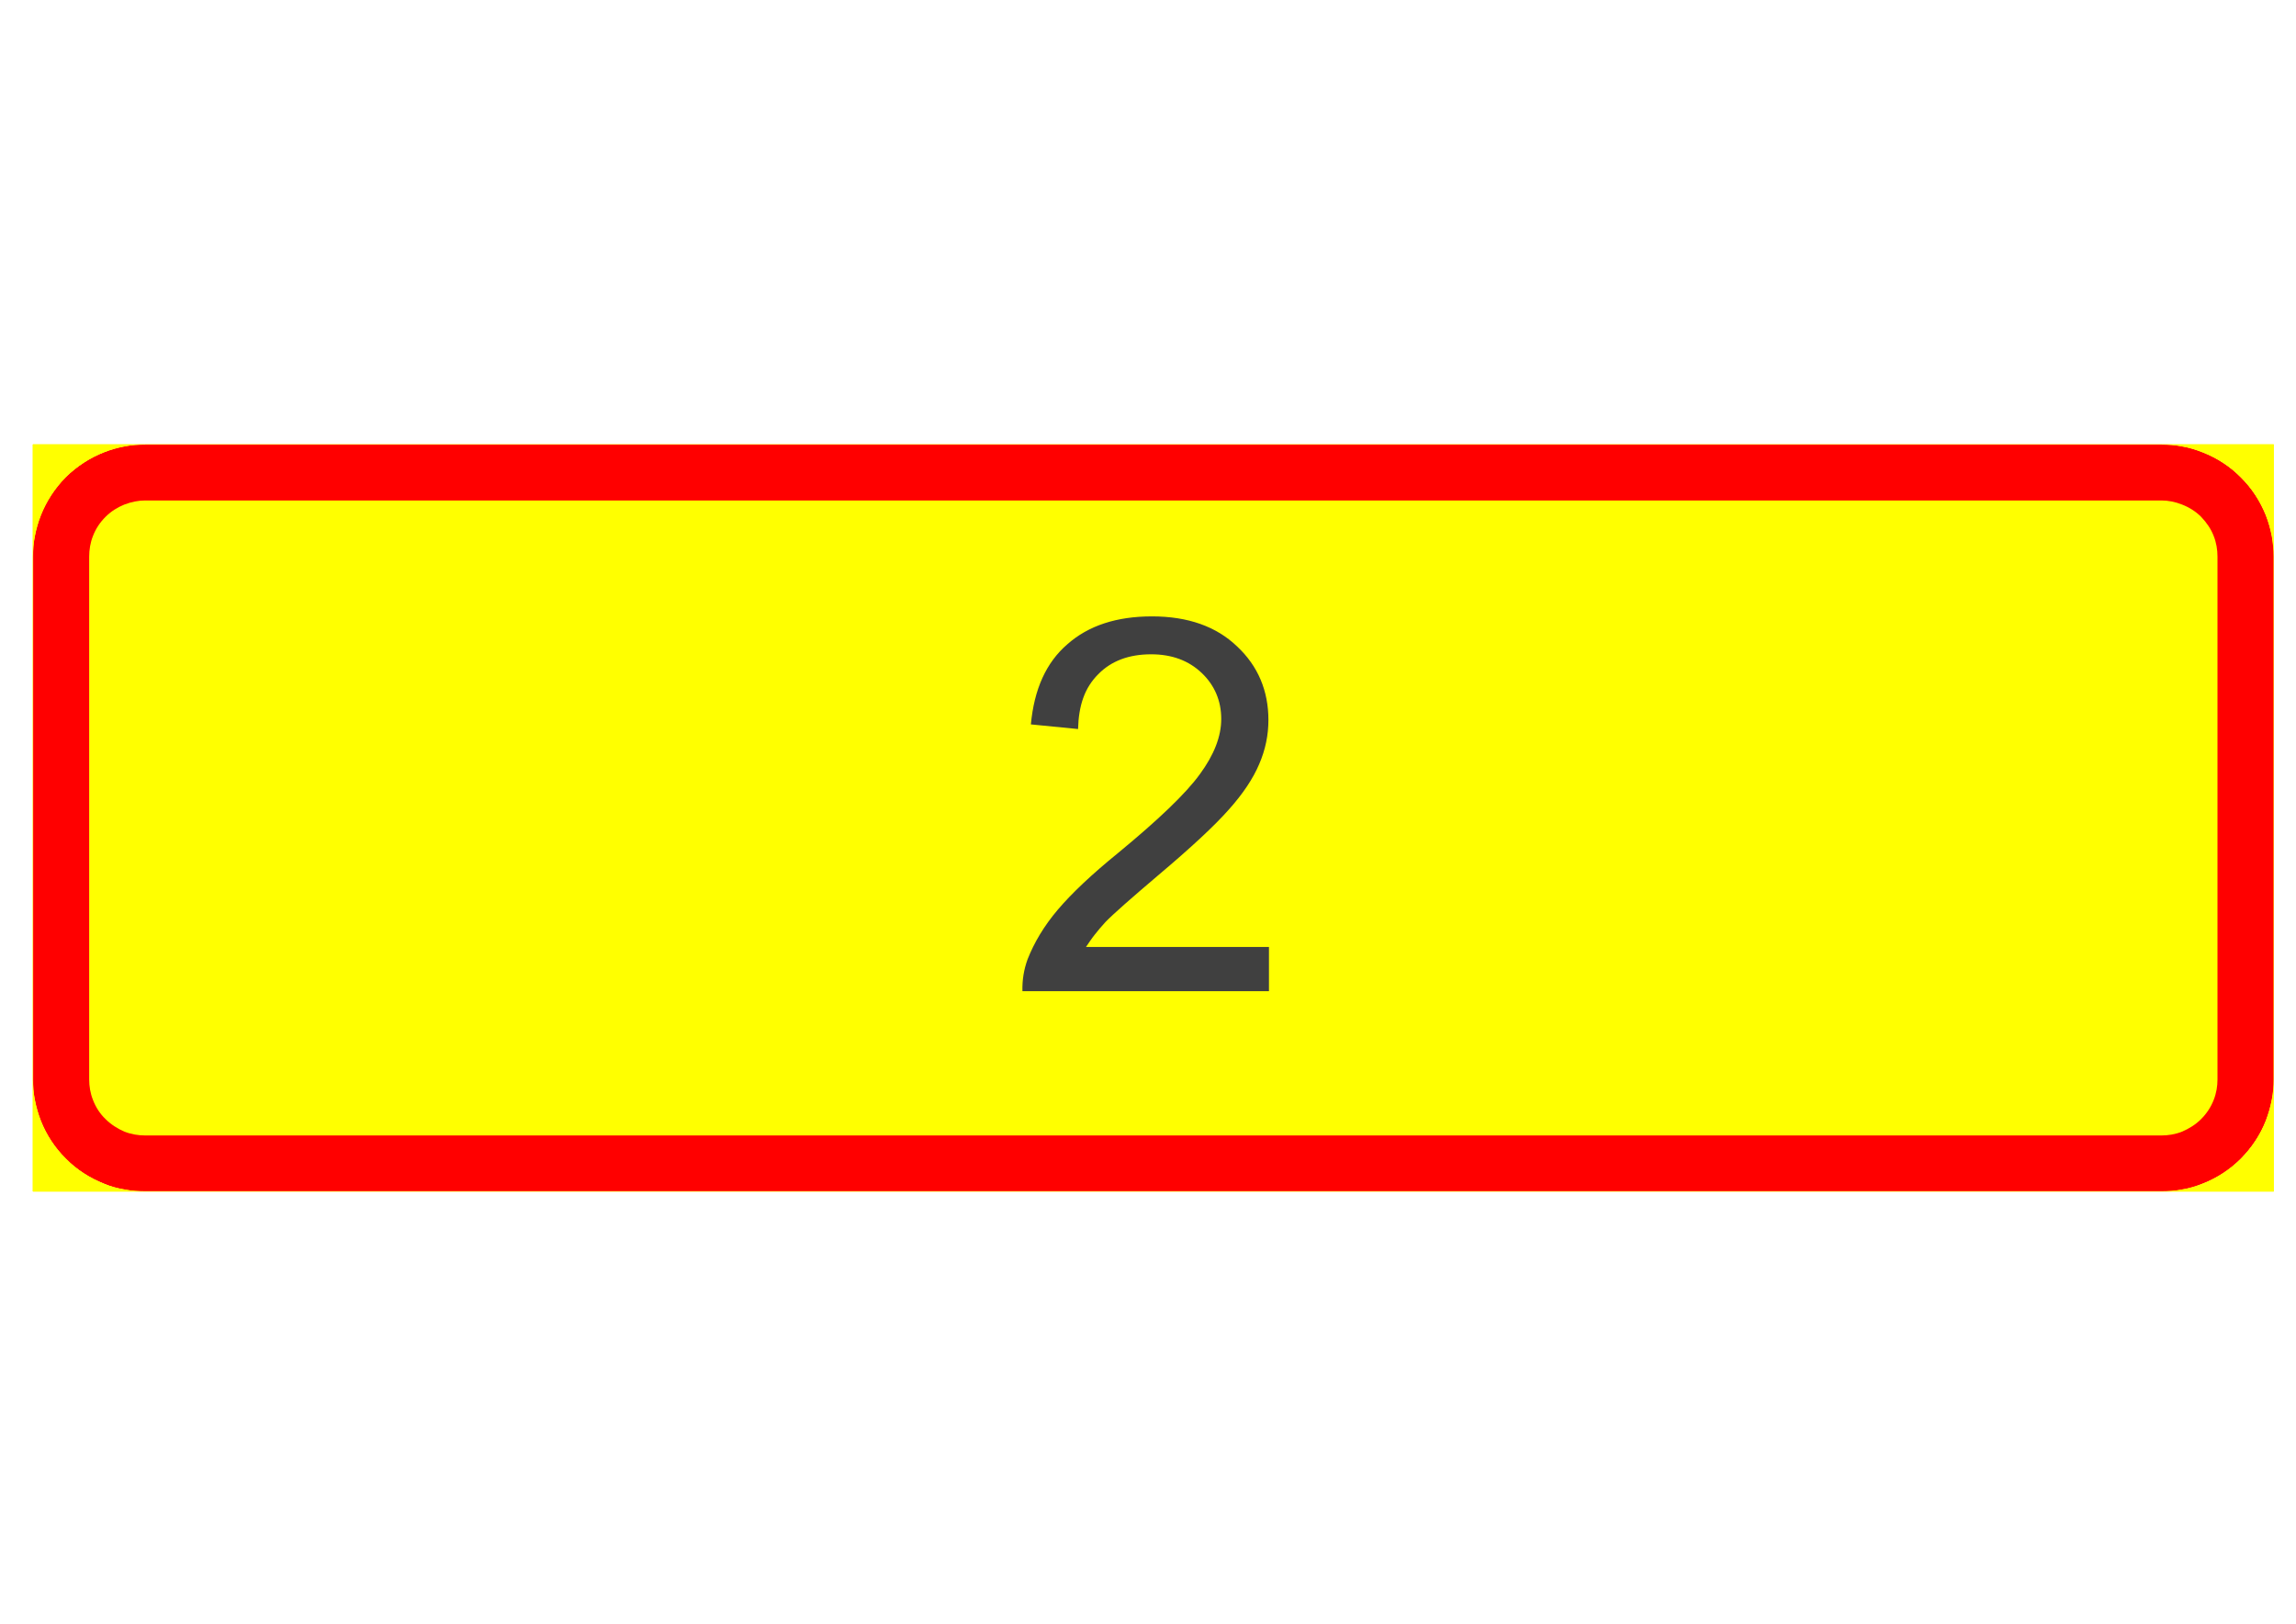
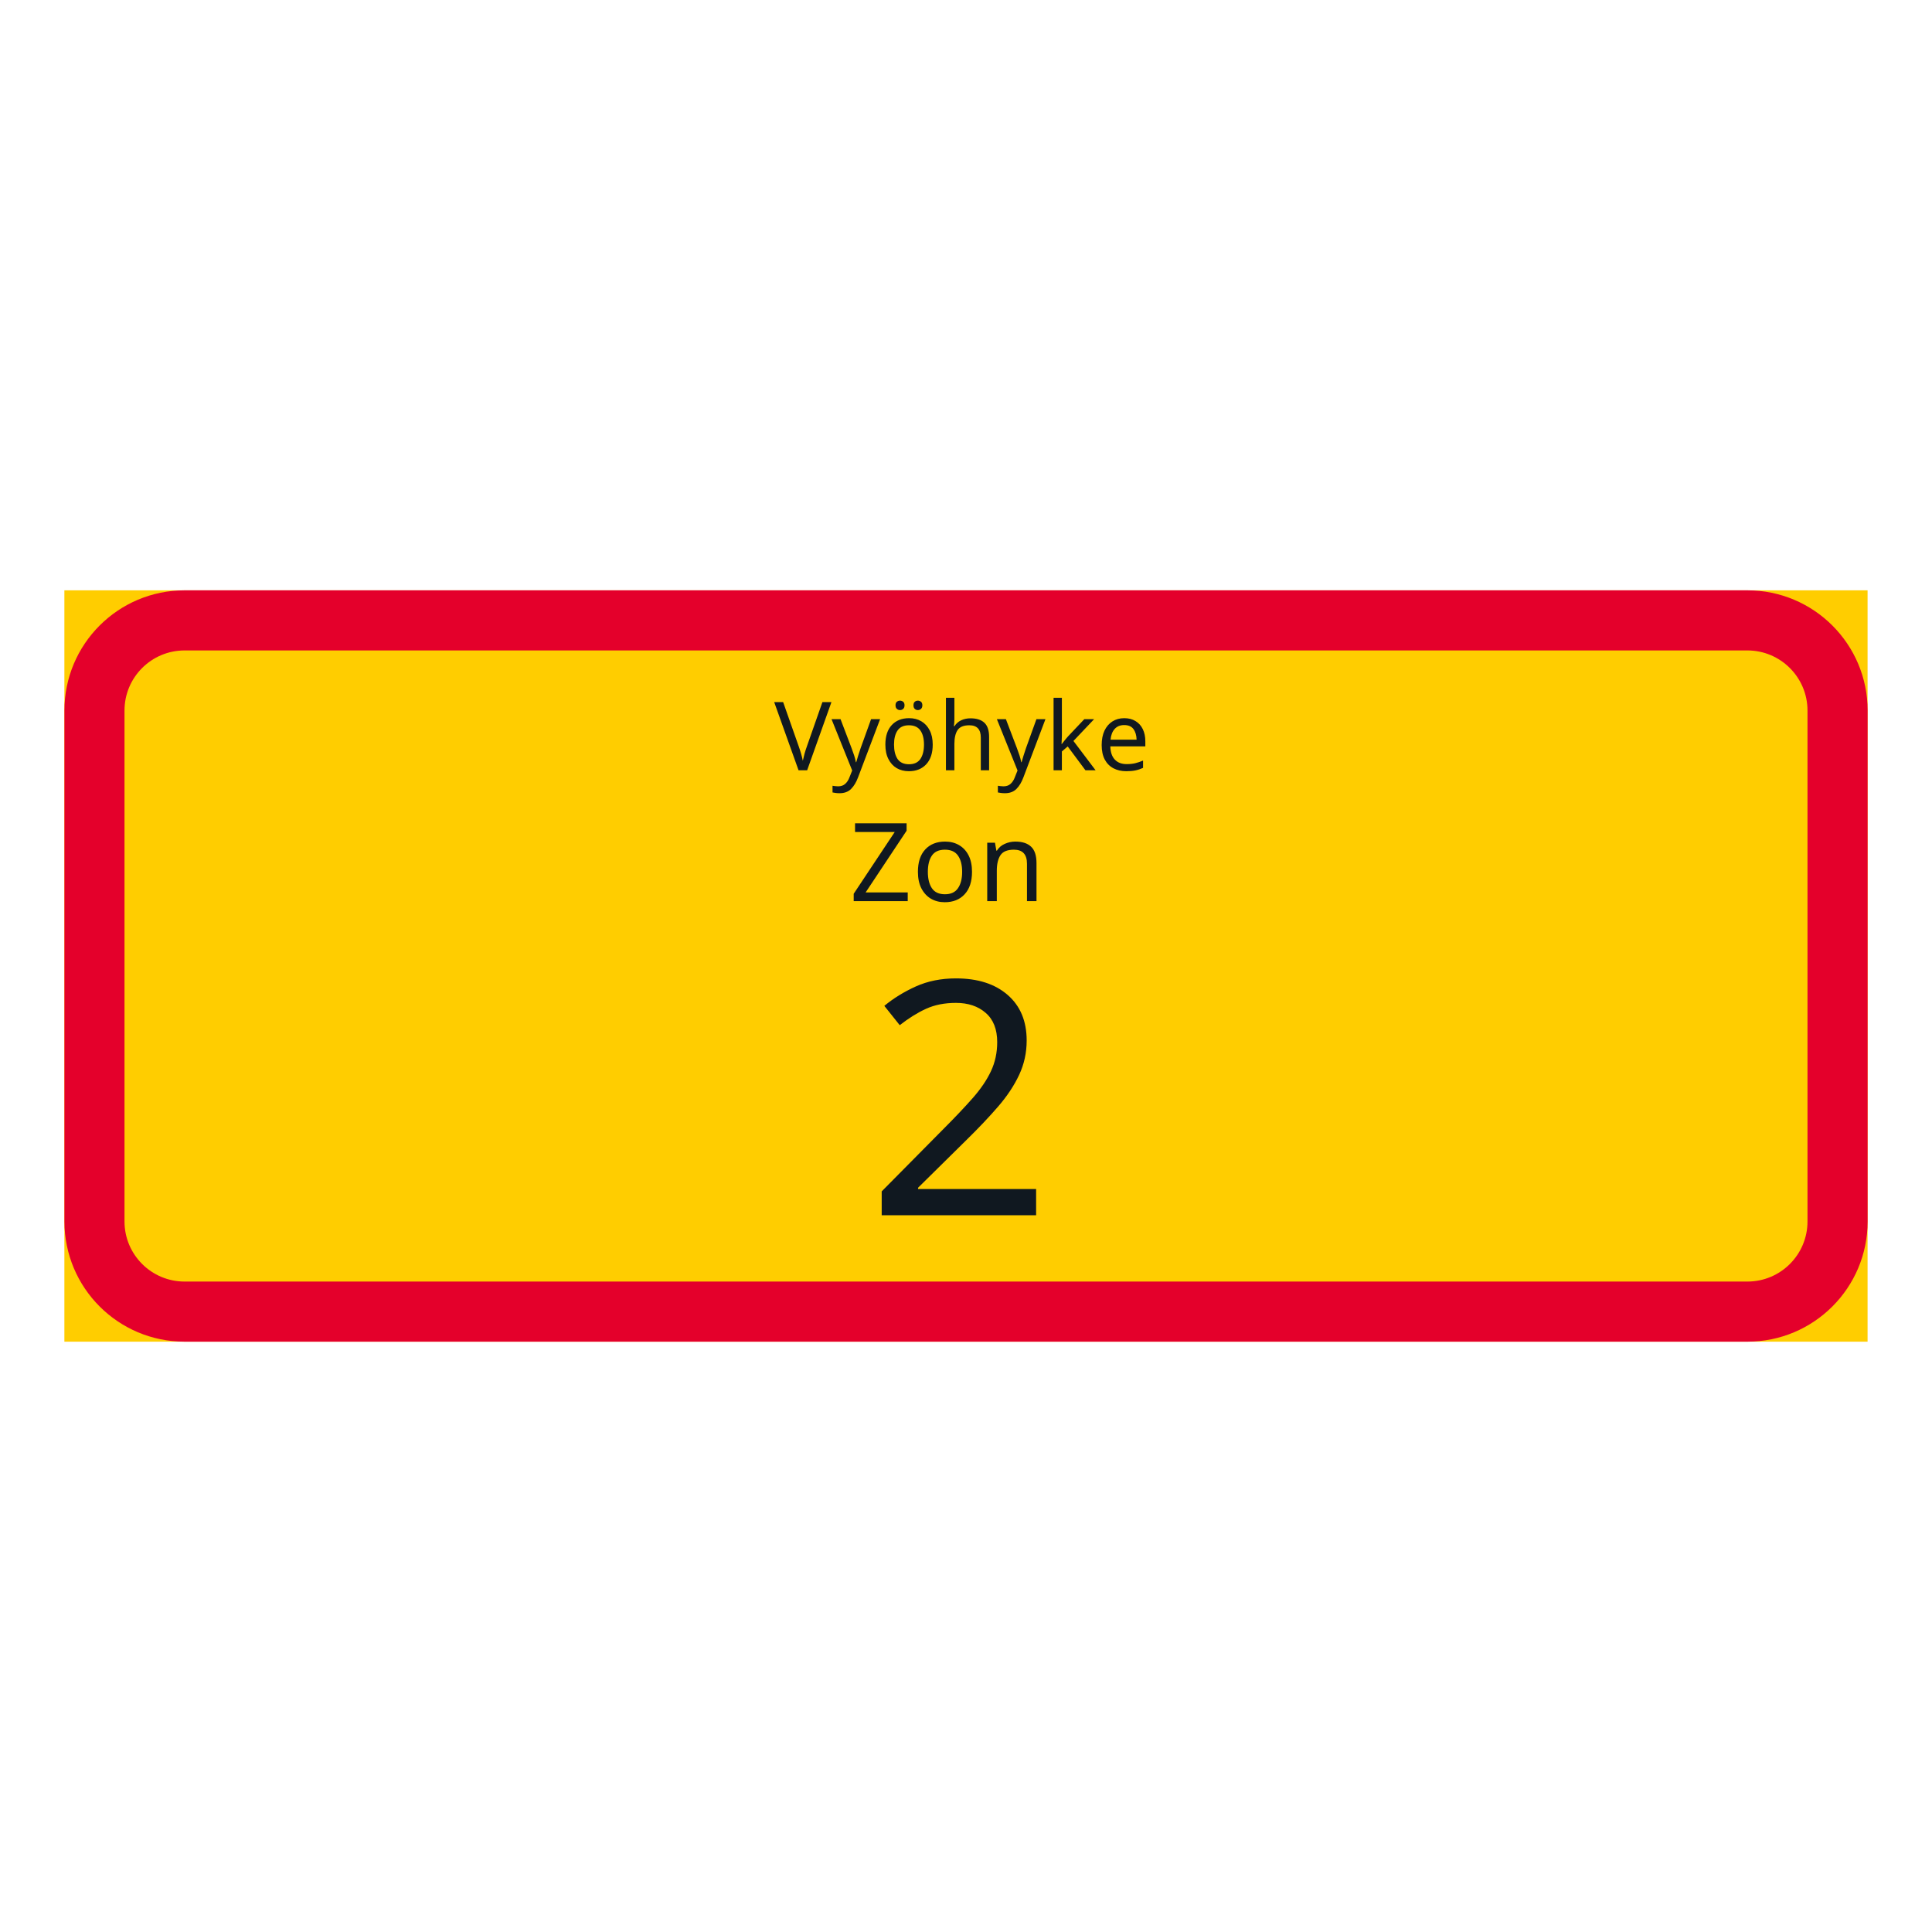
- <svg xmlns="http://www.w3.org/2000/svg" xmlns:xlink="http://www.w3.org/1999/xlink" version="1.1" id="Layer_1" x="0px" y="0px" width="841.89px" height="595.276px" viewBox="0 0 841.89 595.276" enable-background="new 0 0 841.89 595.276" xml:space="preserve">
-   <g>
-     <defs>
-       <polyline id="SVGID_1_" points="0.892,444.574 840.998,444.574 840.998,150.703 0.892,150.703 0.892,444.574   " />
-     </defs>
-     <clipPath id="SVGID_2_">
-       <use xlink:href="#SVGID_1_" overflow="visible" />
-     </clipPath>
-     <path clip-path="url(#SVGID_2_)" fill-rule="evenodd" clip-rule="evenodd" fill="#FF0000" d="M792.6,162.977H53.2   c-2.4,0-4.9,0.2-7.5,0.7c-2.5,0.4-5.1,1.2-7.6,2.2c-5.1,2-9.9,5.1-14,9.1c-4,4.1-7.1,8.8-9.1,13.9c-1,2.6-1.7,5.1-2.2,7.7   c-0.5,2.5-0.7,5-0.7,7.5v191.7c0,2.4,0.2,4.9,0.7,7.4c0.5,2.6,1.2,5.1,2.2,7.699c2,5.101,5.1,9.801,9.1,13.9   c4.1,4.1,8.9,7.1,14,9.1c2.5,1.101,5.1,1.801,7.6,2.2c2.6,0.5,5.1,0.7,7.5,0.7h739.4c2.399,0,4.899-0.2,7.5-0.7   c2.5-0.399,5.1-1.1,7.6-2.2c5.101-2,9.9-5,13.9-9.1c4.1-4.1,7.2-8.8,9.2-13.9c1-2.6,1.699-5.1,2.199-7.699c0.5-2.5,0.7-5,0.7-7.4   v-191.7c0-2.5-0.2-5-0.7-7.5c-0.5-2.6-1.199-5.1-2.199-7.7c-2-5.1-5.101-9.8-9.2-13.9c-4-4-8.8-7.1-13.9-9.1   c-2.5-1-5.1-1.8-7.6-2.2C797.5,163.176,795,162.977,792.6,162.977" />
-     <path clip-path="url(#SVGID_2_)" fill-rule="evenodd" clip-rule="evenodd" fill="#FFFF00" d="M792.6,183.477H53.2   c-2.4,0-5,0.5-7.6,1.5c-2.5,1-4.9,2.5-6.9,4.5c-2.1,2.1-3.6,4.4-4.6,7c-1,2.5-1.4,5.1-1.4,7.6v191.7c0,2.4,0.4,5,1.4,7.5   c1,2.6,2.5,5,4.6,7c2,2,4.4,3.5,6.9,4.6c2.6,1,5.2,1.4,7.6,1.4h739.4c2.399,0,5-0.4,7.5-1.4c2.6-1.1,5-2.6,7-4.6s3.6-4.4,4.6-7   c1-2.5,1.4-5.1,1.4-7.5v-191.7c0-2.5-0.4-5.1-1.4-7.6c-1-2.6-2.6-4.9-4.6-7c-2-2-4.4-3.5-7-4.5   C797.6,183.977,795,183.477,792.6,183.477" />
-     <path clip-path="url(#SVGID_2_)" fill-rule="evenodd" clip-rule="evenodd" fill="#404040" d="M465.3,347.177v16.199h-90.4   c-0.1-4,0.5-7.899,1.9-11.699c2.4-6.101,6-12.2,11.1-18.2s12.4-12.9,22-20.7c14.8-12.2,24.9-21.8,30.1-29   c5.2-7.1,7.801-13.8,7.801-20.2c0-6.6-2.4-12.3-7.101-16.8c-4.8-4.6-11-6.9-18.6-6.9c-8.1,0-14.6,2.4-19.4,7.3   c-2.4,2.4-4.3,5.3-5.5,8.7c-1.2,3.3-1.8,7.2-1.9,11.4l-17.3-1.7c1.2-12.9,5.6-22.7,13.4-29.4c7.7-6.8,18-10.2,31-10.2   c13.2,0,23.6,3.7,31.2,11c7.7,7.2,11.5,16.3,11.5,27c0,5.5-1.101,10.9-3.4,16.2c-2.2,5.2-5.899,10.8-11.1,16.6   c-5.2,5.9-13.8,13.9-25.9,24.1c-10,8.5-16.5,14.2-19.4,17.2c-1.4,1.5-2.7,3.101-3.9,4.601c-0.6,0.699-1.1,1.5-1.7,2.3   c-0.5,0.7-1,1.5-1.5,2.2H465.3" />
-     <line clip-path="url(#SVGID_2_)" fill="none" stroke="#FFFF00" stroke-width="0.12" stroke-linejoin="bevel" stroke-miterlimit="1.414" x1="833.7" y1="162.977" x2="12.1" y2="162.977" />
-     <line clip-path="url(#SVGID_2_)" fill="none" stroke="#FFFF00" stroke-width="0.12" stroke-linejoin="bevel" stroke-miterlimit="1.414" x1="12.1" y1="162.977" x2="12.1" y2="436.776" />
-     <line clip-path="url(#SVGID_2_)" fill="none" stroke="#FFFF00" stroke-width="0.12" stroke-linejoin="bevel" stroke-miterlimit="1.414" x1="833.7" y1="436.776" x2="12.1" y2="436.776" />
-     <line clip-path="url(#SVGID_2_)" fill="none" stroke="#FFFF00" stroke-width="0.12" stroke-linejoin="bevel" stroke-miterlimit="1.414" x1="833.7" y1="162.977" x2="833.7" y2="436.776" />
-     <path clip-path="url(#SVGID_2_)" fill-rule="evenodd" clip-rule="evenodd" fill="#FFFF00" d="M12.1,204.076c0-2.5,0.2-5,0.7-7.5   c0.5-2.6,1.2-5.1,2.2-7.6c2-5.1,5.1-9.9,9.1-14c4.1-4,8.8-7.1,13.9-9.1c2.5-1,5.1-1.7,7.7-2.2c2.5-0.5,5-0.7,7.4-0.7h-41v0.1   V204.076" />
-     <path clip-path="url(#SVGID_2_)" fill-rule="evenodd" clip-rule="evenodd" fill="#FFFF00" d="M53.2,436.776c-2.4,0-4.9-0.2-7.5-0.7   c-2.5-0.399-5.1-1.1-7.6-2.1c-5.1-2.101-9.9-5.101-13.9-9.2c-4.1-4-7.2-8.8-9.2-13.9c-1-2.5-1.7-5.1-2.2-7.6   c-0.5-2.6-0.7-5.1-0.7-7.5v41h0.1H53.2" />
-     <path clip-path="url(#SVGID_2_)" fill-rule="evenodd" clip-rule="evenodd" fill="#FFFF00" d="M792.6,162.977   c2.399,0,4.899,0.2,7.5,0.7c2.5,0.4,5.1,1.2,7.6,2.2c5.101,2,9.9,5,13.9,9.1c4.1,4,7.1,8.8,9.2,13.9c1,2.5,1.699,5.1,2.199,7.6   c0.4,2.6,0.7,5.1,0.7,7.5v-41h-0.1H792.6" />
-     <path clip-path="url(#SVGID_2_)" fill-rule="evenodd" clip-rule="evenodd" fill="#FFFF00" d="M833.7,395.776c0,2.4-0.2,4.9-0.7,7.4   c-0.5,2.6-1.199,5.1-2.199,7.699c-2,5.101-5.101,9.801-9.101,13.9c-4.1,4-8.8,7.1-13.899,9.1c-2.601,1-5.101,1.801-7.7,2.2   c-2.5,0.5-5,0.7-7.4,0.7h41V395.776" />
-     <path clip-path="url(#SVGID_2_)" fill-rule="evenodd" clip-rule="evenodd" fill="#FF0000" d="M792.6,162.977H53.2   c-2.4,0-4.9,0.2-7.5,0.7c-2.5,0.4-5.1,1.2-7.6,2.2c-5.1,2-9.9,5.1-14,9.1c-4,4.1-7.1,8.8-9.1,13.9c-1,2.6-1.7,5.1-2.2,7.7   c-0.5,2.5-0.7,5-0.7,7.5v191.7c0,2.4,0.2,4.9,0.7,7.4c0.5,2.6,1.2,5.1,2.2,7.699c2,5.101,5.1,9.801,9.1,13.9   c4.1,4.1,8.9,7.1,14,9.1c2.5,1.101,5.1,1.801,7.6,2.2c2.6,0.5,5.1,0.7,7.5,0.7h739.4c2.399,0,4.899-0.2,7.5-0.7   c2.5-0.399,5.1-1.1,7.6-2.2c5.101-2,9.9-5,13.9-9.1c4.1-4.1,7.2-8.8,9.2-13.9c1-2.6,1.699-5.1,2.199-7.699c0.5-2.5,0.7-5,0.7-7.4   v-191.7c0-2.5-0.2-5-0.7-7.5c-0.5-2.6-1.199-5.1-2.199-7.7c-2-5.1-5.101-9.8-9.2-13.9c-4-4-8.8-7.1-13.9-9.1   c-2.5-1-5.1-1.8-7.6-2.2C797.5,163.176,795,162.977,792.6,162.977" />
-     <path clip-path="url(#SVGID_2_)" fill-rule="evenodd" clip-rule="evenodd" fill="#FFFF00" d="M792.6,183.477H53.2   c-2.4,0-5,0.5-7.6,1.5c-2.5,1-4.9,2.5-6.9,4.5c-2.1,2.1-3.6,4.4-4.6,7c-1,2.5-1.4,5.1-1.4,7.6v191.7c0,2.4,0.4,5,1.4,7.5   c1,2.6,2.5,5,4.6,7c2,2,4.4,3.5,6.9,4.6c2.6,1,5.2,1.4,7.6,1.4h739.4c2.399,0,5-0.4,7.5-1.4c2.6-1.1,5-2.6,7-4.6s3.6-4.4,4.6-7   c1-2.5,1.4-5.1,1.4-7.5v-191.7c0-2.5-0.4-5.1-1.4-7.6c-1-2.6-2.6-4.9-4.6-7c-2-2-4.4-3.5-7-4.5   C797.6,183.977,795,183.477,792.6,183.477" />
-     <path clip-path="url(#SVGID_2_)" fill-rule="evenodd" clip-rule="evenodd" fill="#404040" d="M465.3,347.177v16.199h-90.4   c-0.1-4,0.5-7.899,1.9-11.699c2.4-6.101,6-12.2,11.1-18.2s12.4-12.9,22-20.7c14.8-12.2,24.9-21.8,30.1-29   c5.2-7.1,7.801-13.8,7.801-20.2c0-6.6-2.4-12.3-7.101-16.8c-4.8-4.6-11-6.9-18.6-6.9c-8.1,0-14.6,2.4-19.4,7.3   c-2.4,2.4-4.3,5.3-5.5,8.7c-1.2,3.3-1.8,7.2-1.9,11.4l-17.3-1.7c1.2-12.9,5.6-22.7,13.4-29.4c7.7-6.8,18-10.2,31-10.2   c13.2,0,23.6,3.7,31.2,11c7.7,7.2,11.5,16.3,11.5,27c0,5.5-1.101,10.9-3.4,16.2c-2.2,5.2-5.899,10.8-11.1,16.6   c-5.2,5.9-13.8,13.9-25.9,24.1c-10,8.5-16.5,14.2-19.4,17.2c-1.4,1.5-2.7,3.101-3.9,4.601c-0.6,0.699-1.1,1.5-1.7,2.3   c-0.5,0.7-1,1.5-1.5,2.2H465.3" />
-     <line clip-path="url(#SVGID_2_)" fill="none" stroke="#FFFF00" stroke-width="0.12" stroke-linejoin="bevel" stroke-miterlimit="1.414" x1="833.7" y1="162.977" x2="12.1" y2="162.977" />
-     <line clip-path="url(#SVGID_2_)" fill="none" stroke="#FFFF00" stroke-width="0.12" stroke-linejoin="bevel" stroke-miterlimit="1.414" x1="12.1" y1="162.977" x2="12.1" y2="436.776" />
-     <line clip-path="url(#SVGID_2_)" fill="none" stroke="#FFFF00" stroke-width="0.12" stroke-linejoin="bevel" stroke-miterlimit="1.414" x1="833.7" y1="436.776" x2="12.1" y2="436.776" />
-     <line clip-path="url(#SVGID_2_)" fill="none" stroke="#FFFF00" stroke-width="0.12" stroke-linejoin="bevel" stroke-miterlimit="1.414" x1="833.7" y1="162.977" x2="833.7" y2="436.776" />
-     <path clip-path="url(#SVGID_2_)" fill-rule="evenodd" clip-rule="evenodd" fill="#FFFF00" d="M12.1,204.076c0-2.5,0.2-5,0.7-7.5   c0.5-2.6,1.2-5.1,2.2-7.6c2-5.1,5.1-9.9,9.1-14c4.1-4,8.8-7.1,13.9-9.1c2.5-1,5.1-1.7,7.7-2.2c2.5-0.5,5-0.7,7.4-0.7h-41v0.1   V204.076" />
-     <path clip-path="url(#SVGID_2_)" fill-rule="evenodd" clip-rule="evenodd" fill="#FFFF00" d="M53.2,436.776c-2.4,0-4.9-0.2-7.5-0.7   c-2.5-0.399-5.1-1.1-7.6-2.1c-5.1-2.101-9.9-5.101-13.9-9.2c-4.1-4-7.2-8.8-9.2-13.9c-1-2.5-1.7-5.1-2.2-7.6   c-0.5-2.6-0.7-5.1-0.7-7.5v41h0.1H53.2" />
-     <path clip-path="url(#SVGID_2_)" fill-rule="evenodd" clip-rule="evenodd" fill="#FFFF00" d="M792.6,162.977   c2.399,0,4.899,0.2,7.5,0.7c2.5,0.4,5.1,1.2,7.6,2.2c5.101,2,9.9,5,13.9,9.1c4.1,4,7.1,8.8,9.2,13.9c1,2.5,1.699,5.1,2.199,7.6   c0.4,2.6,0.7,5.1,0.7,7.5v-41h-0.1H792.6" />
-     <path clip-path="url(#SVGID_2_)" fill-rule="evenodd" clip-rule="evenodd" fill="#FFFF00" d="M833.7,395.776c0,2.4-0.2,4.9-0.7,7.4   c-0.5,2.6-1.199,5.1-2.199,7.699c-2,5.101-5.101,9.801-9.101,13.9c-4.1,4-8.8,7.1-13.899,9.1c-2.601,1-5.101,1.801-7.7,2.2   c-2.5,0.5-5,0.7-7.4,0.7h41V395.776" />
+ <svg xmlns="http://www.w3.org/2000/svg" version="1.1" id="Layer_1" x="0px" y="0px" viewBox="0 0 425.2 425.2" style="enable-background:new 0 0 425.2 425.2;" xml:space="preserve">
+   <style type="text/css">
+ 	.st0{fill:#FFCD00;}
+ 	.st1{fill:#E4002B;}
+ 	.st2{fill:#101820;}
+ 	.st3{font-family:'MyriadPro-Semibold';}
+ 	.st4{font-size:21px;}
+ 	.st5{font-size:24px;}
+ 	.st6{font-size:72px;}
+ </style>
+   <g id="LWPOLYLINE_3_">
+     <rect x="14.17" y="129.92" class="st0" width="396.85" height="165.36" />
  </g>
+   <g id="LWPOLYLINE_1_">
+     <path class="st1" d="M40.63,129.92h343.94c14.61,0,26.46,11.85,26.46,26.46v112.44c0,14.61-11.85,26.46-26.46,26.46H40.63   c-14.61,0-26.45-11.85-26.45-26.46V156.38C14.17,141.77,26.02,129.92,40.63,129.92z" />
+   </g>
+   <g id="LWPOLYLINE_2_">
+     <path class="st0" d="M40.63,143.15h343.94c7.3,0,13.23,5.93,13.23,13.23v112.44c0,7.31-5.92,13.23-13.23,13.23H40.63   c-7.3,0-13.23-5.92-13.23-13.23V156.38C27.4,149.07,33.32,143.15,40.63,143.15z" />
+   </g>
+   <text transform="matrix(1 0 0 1 170.3885 169.5271)">
+     <tspan x="0" y="0" class="st2 st3 st4">Vyöhyke</tspan>
+     <tspan x="16.59" y="28.8" class="st2 st3 st5">Zon </tspan>
+   </text>
+   <text transform="matrix(1 0 0 1 190.5933 267.4521)" class="st2 st3 st6">2</text>
</svg>
